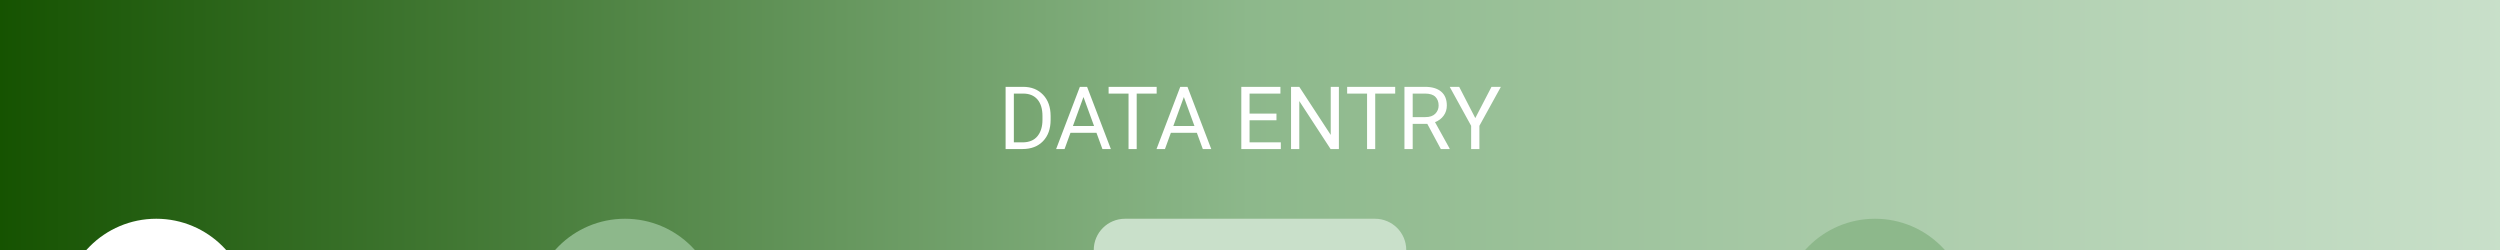
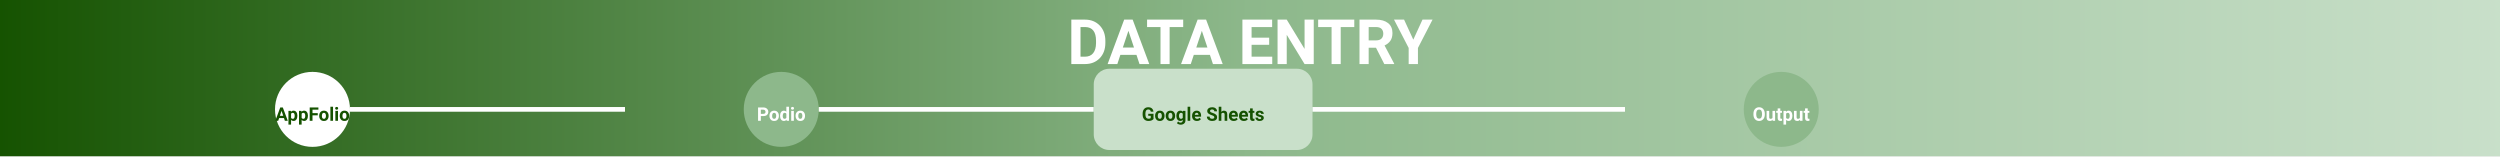
- <svg xmlns="http://www.w3.org/2000/svg" width="800" height="80">
+ <svg xmlns="http://www.w3.org/2000/svg" width="800" height="50">
  <defs>
    <linearGradient id="data-flow-gradient" x1="0%" y1="0%" x2="100%" y2="0%">
      <stop offset="0%" style="stop-color:#155200;stop-opacity:1" />
      <stop offset="50%" style="stop-color:#8DB88B;stop-opacity:1" />
      <stop offset="100%" style="stop-color:#C9E0CA;stop-opacity:1" />
    </linearGradient>
  </defs>
-   <rect width="800" height="150" fill="url(#data-flow-gradient)" />
-   <text x="50%" y="40" font-family="Roboto, sans-serif" font-size="28" fill="#FFFFFF" dominant-baseline="middle" text-anchor="middle">
+   <rect width="800" height="50" fill="url(#data-flow-gradient)" />
+   <text x="50%" y="15" font-family="Roboto, sans-serif" font-size="20" fill="#FFFFFF" font-weight="bold" dominant-baseline="middle" text-anchor="middle">
        DATA ENTRY
    </text>
-   <circle cx="50" cy="100" r="30" fill="#FFFFFF">
-     <text x="50" y="105" font-family="Roboto, sans-serif" font-size="12" fill="#155200" text-anchor="middle" dominant-baseline="middle">
-             AppFolio
-         </text>
-   </circle>
-   <line x1="80" y1="100" x2="200" y2="100" stroke="#FFFFFF" stroke-width="2">
+   <circle cx="100" cy="35" r="12" fill="#FFFFFF" />
+   <text x="100" y="37" font-family="Roboto, sans-serif" font-size="6" fill="#155200" font-weight="bold" text-anchor="middle" dominant-baseline="middle">
+         AppFolio
+     </text>
+   <line x1="112" y1="35" x2="200" y2="35" stroke="#FFFFFF" stroke-width="1.5">
    <animate attributeName="stroke-dasharray" values="0,200;200,0" dur="2s" repeatCount="indefinite" />
  </line>
-   <circle cx="200" cy="100" r="30" fill="#8DB88B">
-     <text x="200" y="105" font-family="Roboto, sans-serif" font-size="12" fill="#FFFFFF" text-anchor="middle" dominant-baseline="middle">
-             Podio
-         </text>
-   </circle>
-   <line x1="230" y1="100" x2="350" y2="100" stroke="#FFFFFF" stroke-width="2">
+   <circle cx="250" cy="35" r="12" fill="#8DB88B" />
+   <text x="250" y="37" font-family="Roboto, sans-serif" font-size="6" fill="#FFFFFF" font-weight="bold" text-anchor="middle" dominant-baseline="middle">
+         Podio
+     </text>
+   <line x1="262" y1="35" x2="350" y2="35" stroke="#FFFFFF" stroke-width="1.5">
    <animate attributeName="stroke-dasharray" values="0,200;200,0" dur="2s" repeatCount="indefinite" />
  </line>
-   <rect x="350" y="70" width="100" height="60" fill="#C9E0CA" rx="10">
-     <text x="400" y="100" font-family="Roboto, sans-serif" font-size="12" fill="#155200" text-anchor="middle" dominant-baseline="middle">
-             Google Sheets
-         </text>
-   </rect>
-   <line x1="450" y1="100" x2="600" y2="100" stroke="#FFFFFF" stroke-width="2">
+   <rect x="350" y="22" width="70" height="26" fill="#C9E0CA" rx="5" />
+   <text x="385" y="37" font-family="Roboto, sans-serif" font-size="6" fill="#155200" font-weight="bold" text-anchor="middle" dominant-baseline="middle">
+         Google Sheets
+     </text>
+   <line x1="420" y1="35" x2="520" y2="35" stroke="#FFFFFF" stroke-width="1.5">
    <animate attributeName="stroke-dasharray" values="0,200;200,0" dur="2s" repeatCount="indefinite" />
  </line>
-   <circle cx="600" cy="100" r="30" fill="#8DB88B">
-     <text x="600" y="105" font-family="Roboto, sans-serif" font-size="12" fill="#FFFFFF" text-anchor="middle" dominant-baseline="middle">
-             Output
-         </text>
-   </circle>
+   <circle cx="570" cy="35" r="12" fill="#8DB88B" />
+   <text x="570" y="37" font-family="Roboto, sans-serif" font-size="6" fill="#FFFFFF" font-weight="bold" text-anchor="middle" dominant-baseline="middle">
+         Output
+     </text>
</svg>
